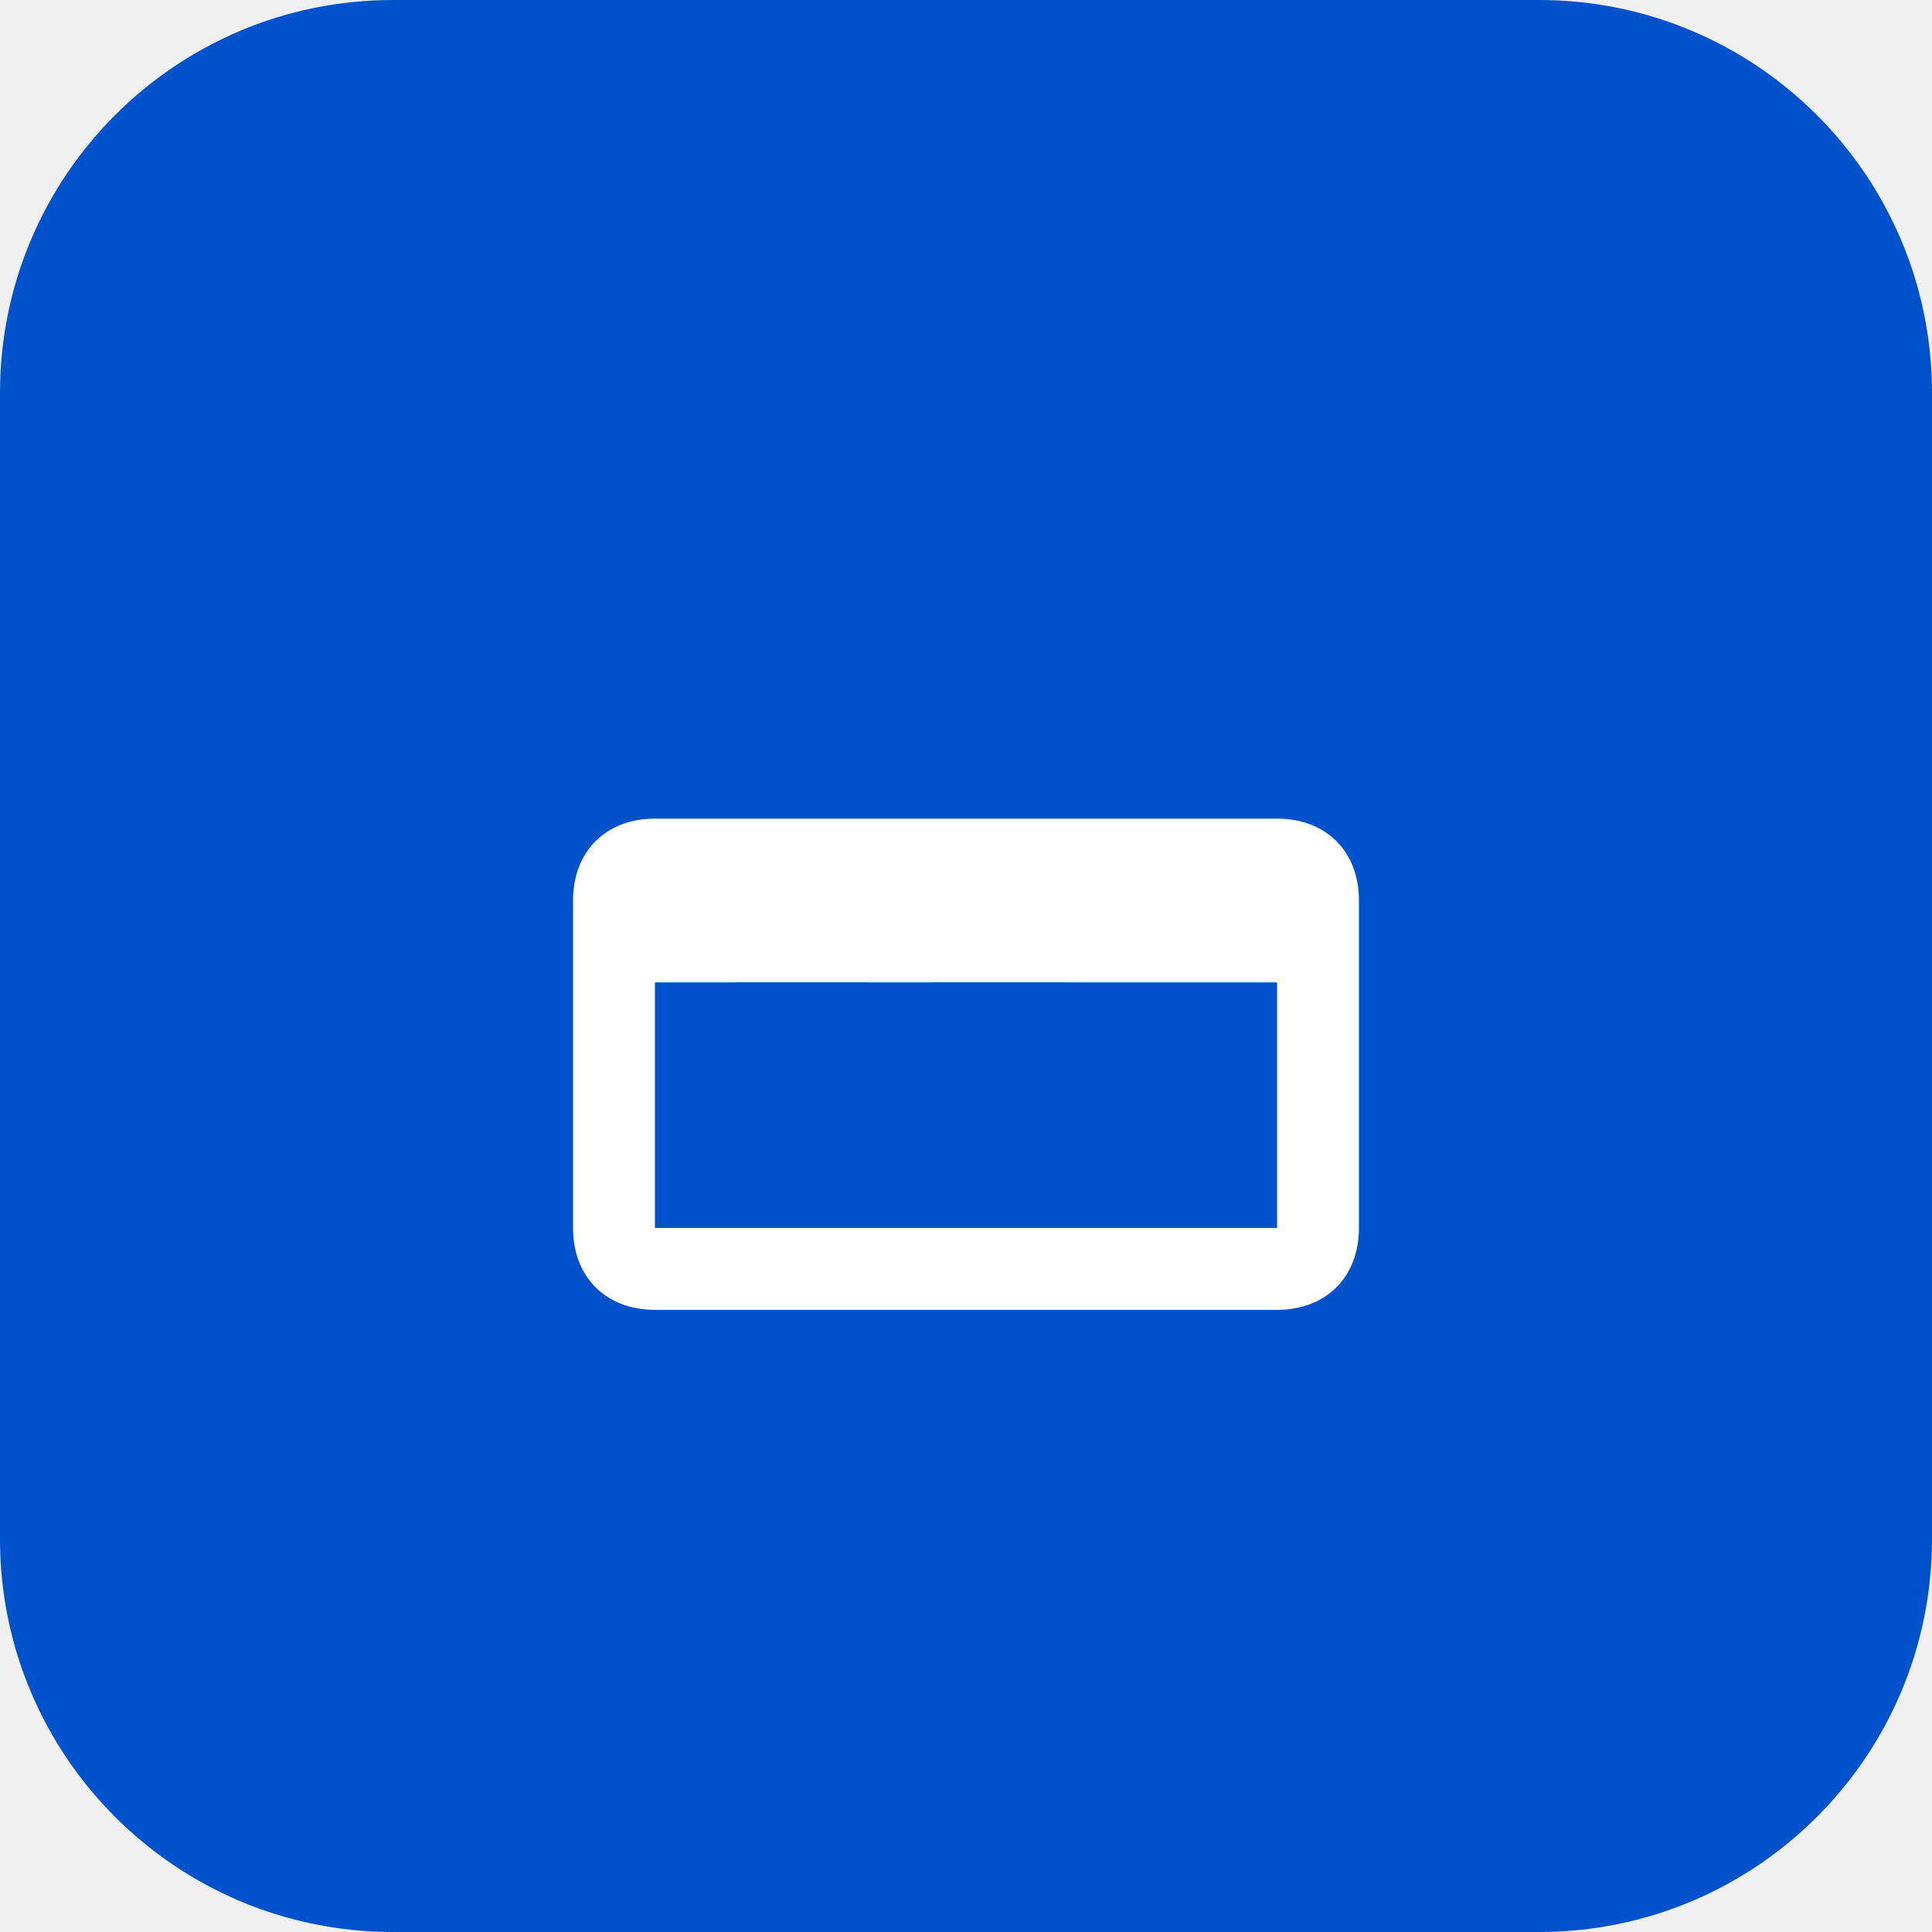
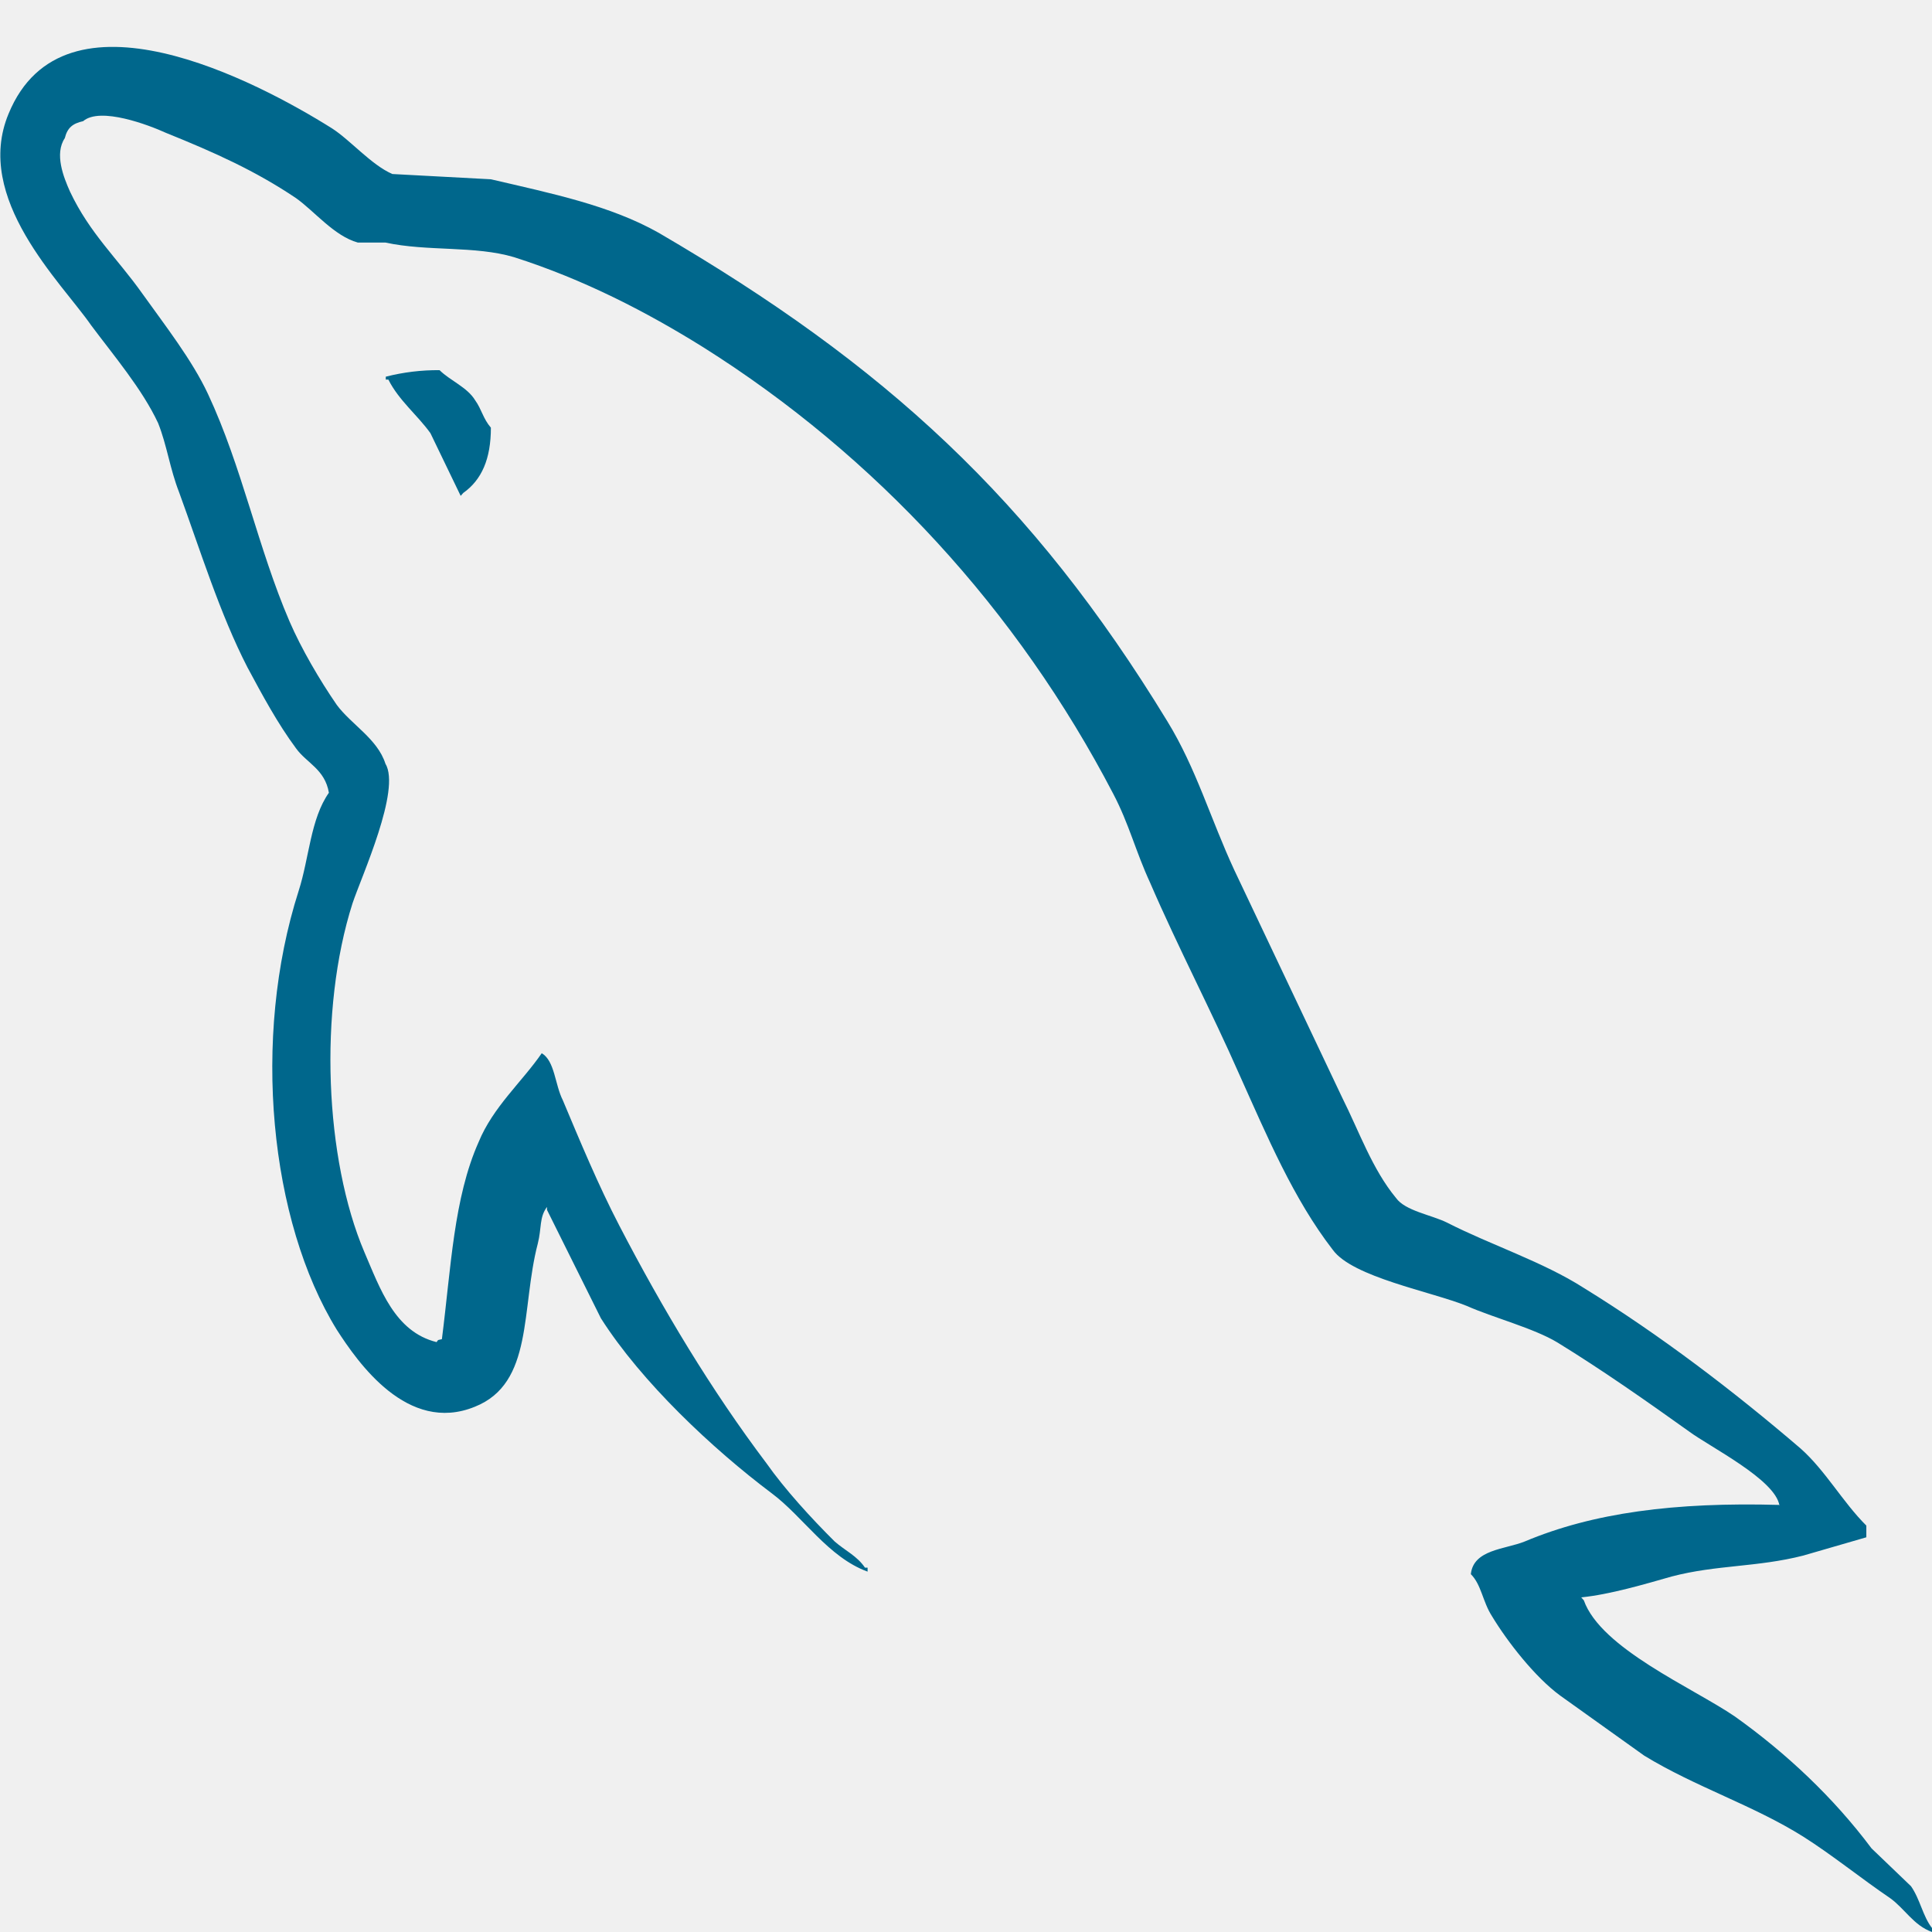
- <svg xmlns="http://www.w3.org/2000/svg" viewBox="0 0 118 118" fill="none">
-   <rect width="118" height="118" rx="24" fill="#0052CC" />
-   <path d="M35 75c0 3 2 5 5 5h38c3 0 5-2 5-5V55c0-3-2-5-5-5H40c-3 0-5 2-5 5v20zm5-15h38v15H40v-15z" fill="white" />
-   <path d="M45 60h8v5h-8v-5zm12 0h8v5h-8v-5z" fill="#0052CC" />
+ <svg xmlns="http://www.w3.org/2000/svg" width="64" height="64" viewBox="0 0 25.6 25.6">
+   <path d="M179.076 94.886c-3.568-.1-6.336.268-8.656 1.25-.668.27-1.74.27-1.828 1.116.357.355.4.936.713 1.428.535.893 1.473 2.096 2.32 2.72l2.855 2.053c1.74 1.07 3.703 1.695 5.398 2.766.982.625 1.963 1.428 2.945 2.098.5.357.803.938 1.428 1.16v-.135c-.312-.4-.402-.98-.713-1.428l-1.34-1.293c-1.293-1.74-2.9-3.258-4.64-4.506-1.428-.982-4.55-2.32-5.13-3.97l-.088-.1c.98-.1 2.14-.447 3.078-.715 1.518-.4 2.9-.312 4.46-.713l2.143-.625v-.4c-.803-.803-1.383-1.874-2.23-2.632-2.275-1.963-4.775-3.882-7.363-5.488-1.383-.892-3.168-1.473-4.64-2.23-.537-.268-1.428-.402-1.74-.848-.805-.98-1.25-2.275-1.83-3.436l-3.658-7.763c-.803-1.74-1.295-3.48-2.275-5.086-4.596-7.585-9.594-12.18-17.268-16.687-1.65-.937-3.613-1.34-5.7-1.83l-3.346-.18c-.715-.312-1.428-1.16-2.053-1.562-2.543-1.606-9.102-5.086-10.977-.5-1.205 2.9 1.785 5.755 2.8 7.228.76 1.026 1.74 2.186 2.277 3.346.3.758.4 1.562.713 2.365.713 1.963 1.383 4.15 2.32 5.98.5.937 1.025 1.92 1.65 2.767.357.5.982.714 1.115 1.517-.625.893-.668 2.23-1.025 3.347-1.607 5.042-.982 11.288 1.293 15 .715 1.115 2.4 3.57 4.686 2.632 2.008-.803 1.56-3.346 2.14-5.577.135-.535.045-.892.312-1.25v.1l1.83 3.703c1.383 2.186 3.793 4.462 5.8 5.98 1.07.803 1.918 2.187 3.256 2.677v-.135h-.088c-.268-.4-.67-.58-1.027-.892-.803-.803-1.695-1.785-2.32-2.677-1.873-2.498-3.523-5.265-4.996-8.12-.715-1.383-1.34-2.9-1.918-4.283-.27-.536-.27-1.34-.715-1.606-.67.98-1.65 1.83-2.143 3.034-.848 1.918-.936 4.283-1.248 6.737-.18.045-.1 0-.18.1-1.426-.356-1.918-1.83-2.453-3.078-1.338-3.168-1.562-8.254-.402-11.913.312-.937 1.652-3.882 1.117-4.774-.27-.848-1.16-1.338-1.652-2.008-.58-.848-1.203-1.918-1.605-2.855-1.07-2.5-1.605-5.265-2.766-7.764-.537-1.16-1.473-2.365-2.232-3.435-.848-1.205-1.783-2.053-2.453-3.48-.223-.5-.535-1.294-.178-1.83.088-.357.268-.5.623-.58.58-.5 2.232.134 2.812.4 1.65.67 3.033 1.294 4.416 2.23.625.446 1.295 1.294 2.098 1.518h.938c1.428.312 3.033.1 4.37.5 2.365.76 4.506 1.874 6.426 3.08 5.844 3.703 10.664 8.968 13.92 15.26.535 1.026.758 1.963 1.25 3.034.938 2.187 2.098 4.417 3.033 6.56.938 2.097 1.83 4.24 3.168 5.98.67.937 3.346 1.427 4.55 1.918.893.4 2.275.76 3.08 1.25 1.516.937 3.033 2.008 4.46 3.034.713.534 2.945 1.65 3.078 2.54zm-45.5-38.772a7.09 7.09 0 0 0-1.828.223v.1h.088c.357.714.982 1.205 1.428 1.83l1.027 2.142.088-.1c.625-.446.938-1.16.938-2.23-.268-.312-.312-.625-.535-.937-.268-.446-.848-.67-1.206-1.026z" transform="matrix(.390229 0 0 .38781 -46.30004 -16.85672)" fill-rule="evenodd" fill="#00678c" />
</svg>
